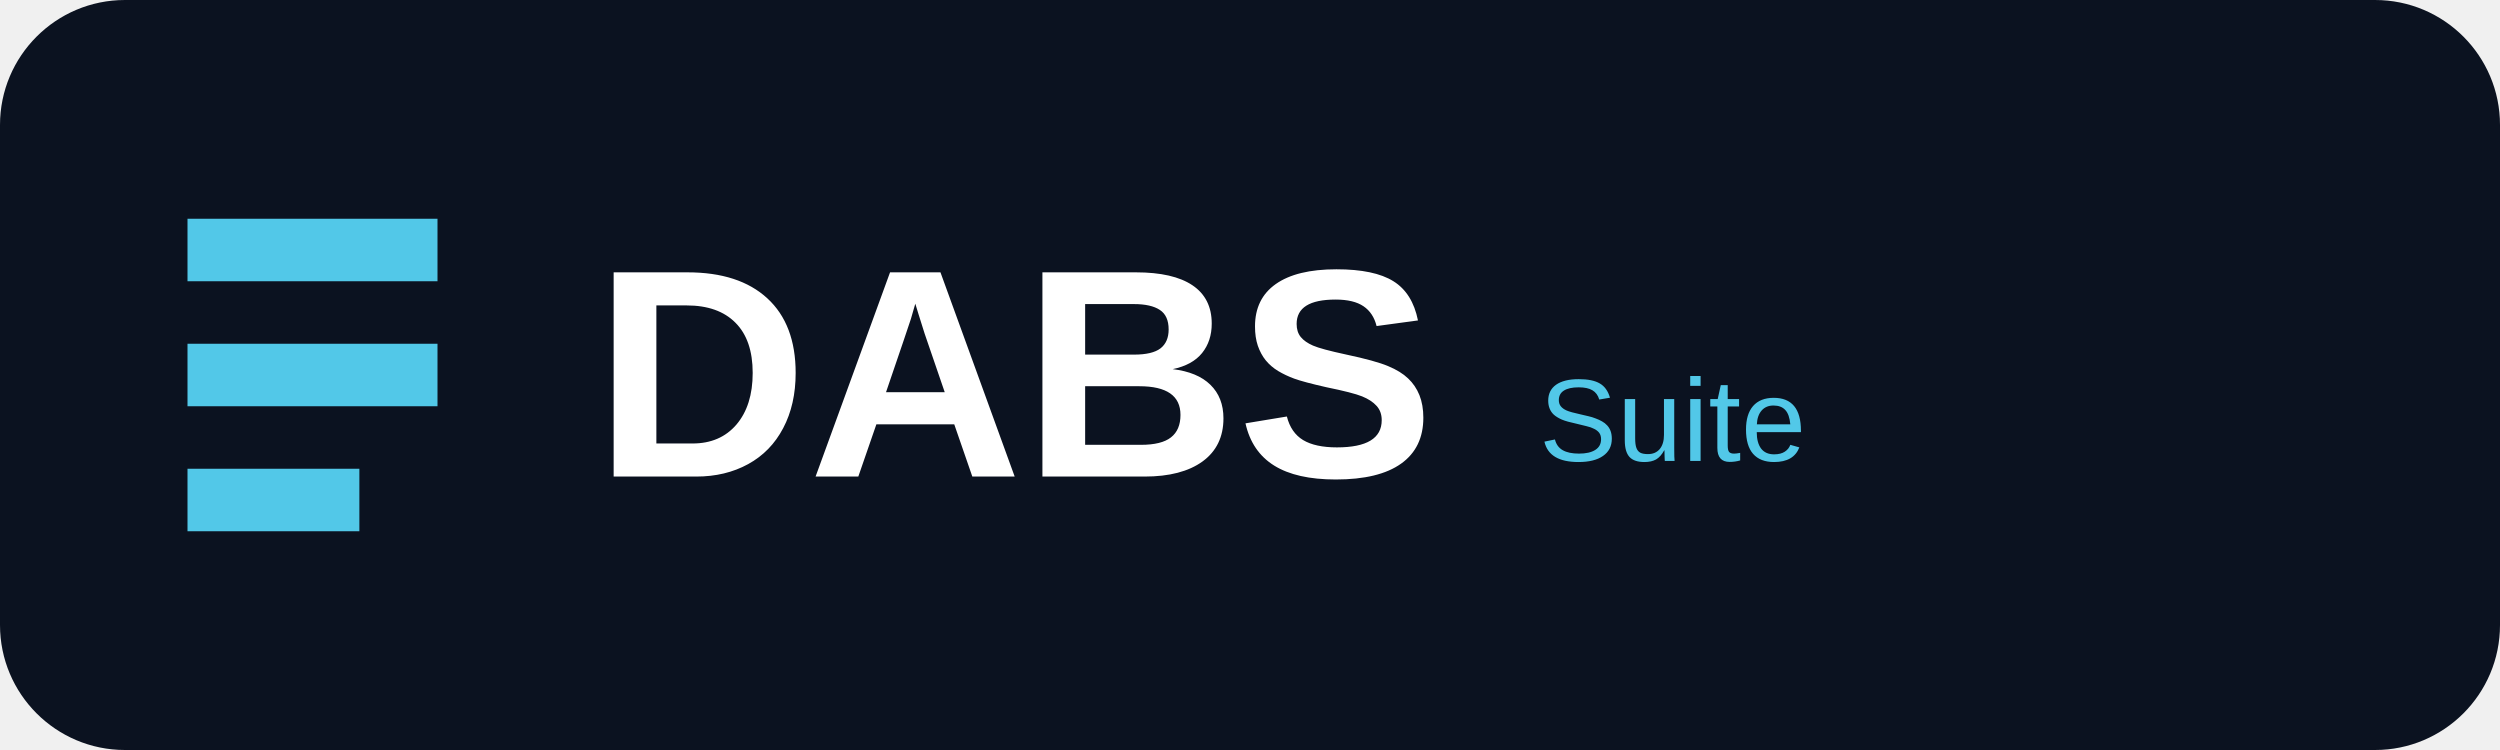
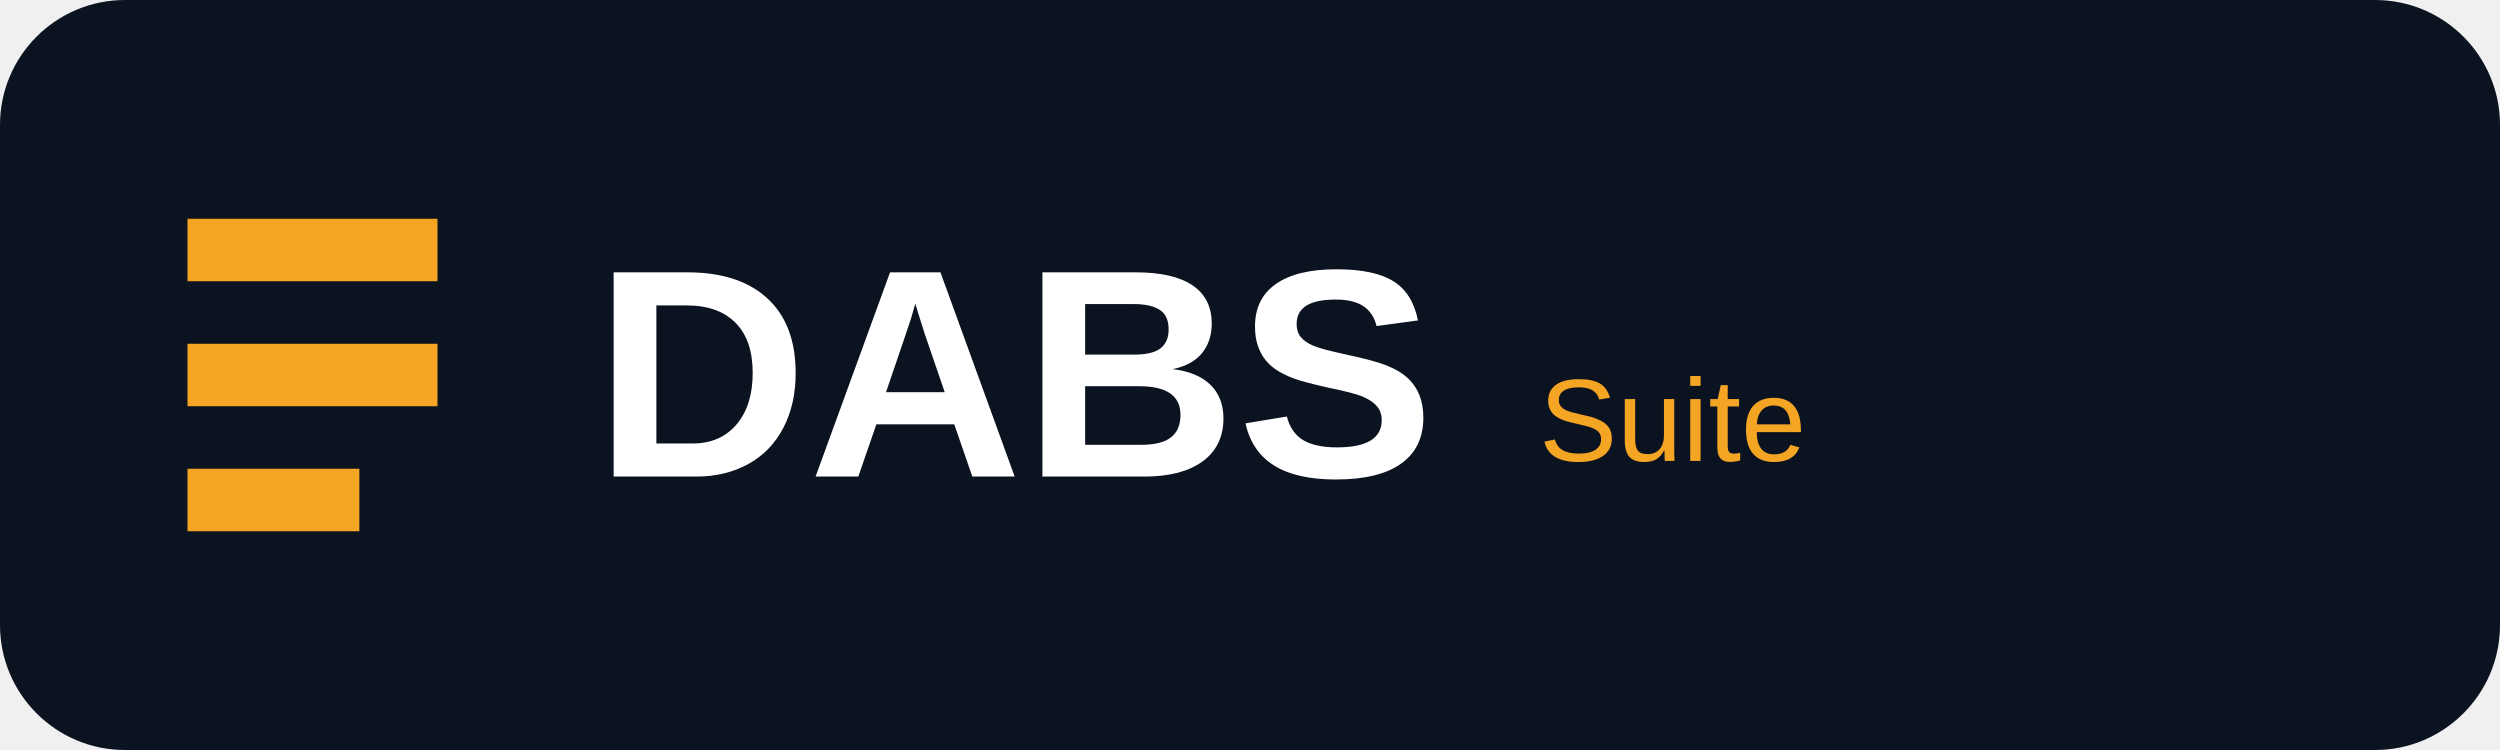
<svg xmlns="http://www.w3.org/2000/svg" width="320" height="96" viewBox="0 0 320 96">
  <rect width="320" height="96" rx="16" fill="#0b1220" />
-   <path d="M24 28h32v8H24zm0 16h32v8H24zm0 16h22v8H24z" fill="#52c8e8" />
+   <path d="M24 28h32v8H24zm0 16h32v8H24zm0 16h22v8H24z" fill="#f5a524" />
  <text x="76" y="61" fill="white" font-family="Arial,sans-serif" font-size="38" font-weight="700">DABS</text>
-   <text x="197" y="59" fill="#52c8e8" font-family="Arial,sans-serif" font-size="15">Suite</text>
+   <text x="197" y="59" fill="#f5a524" font-family="Arial,sans-serif" font-size="15">Suite</text>
</svg>
